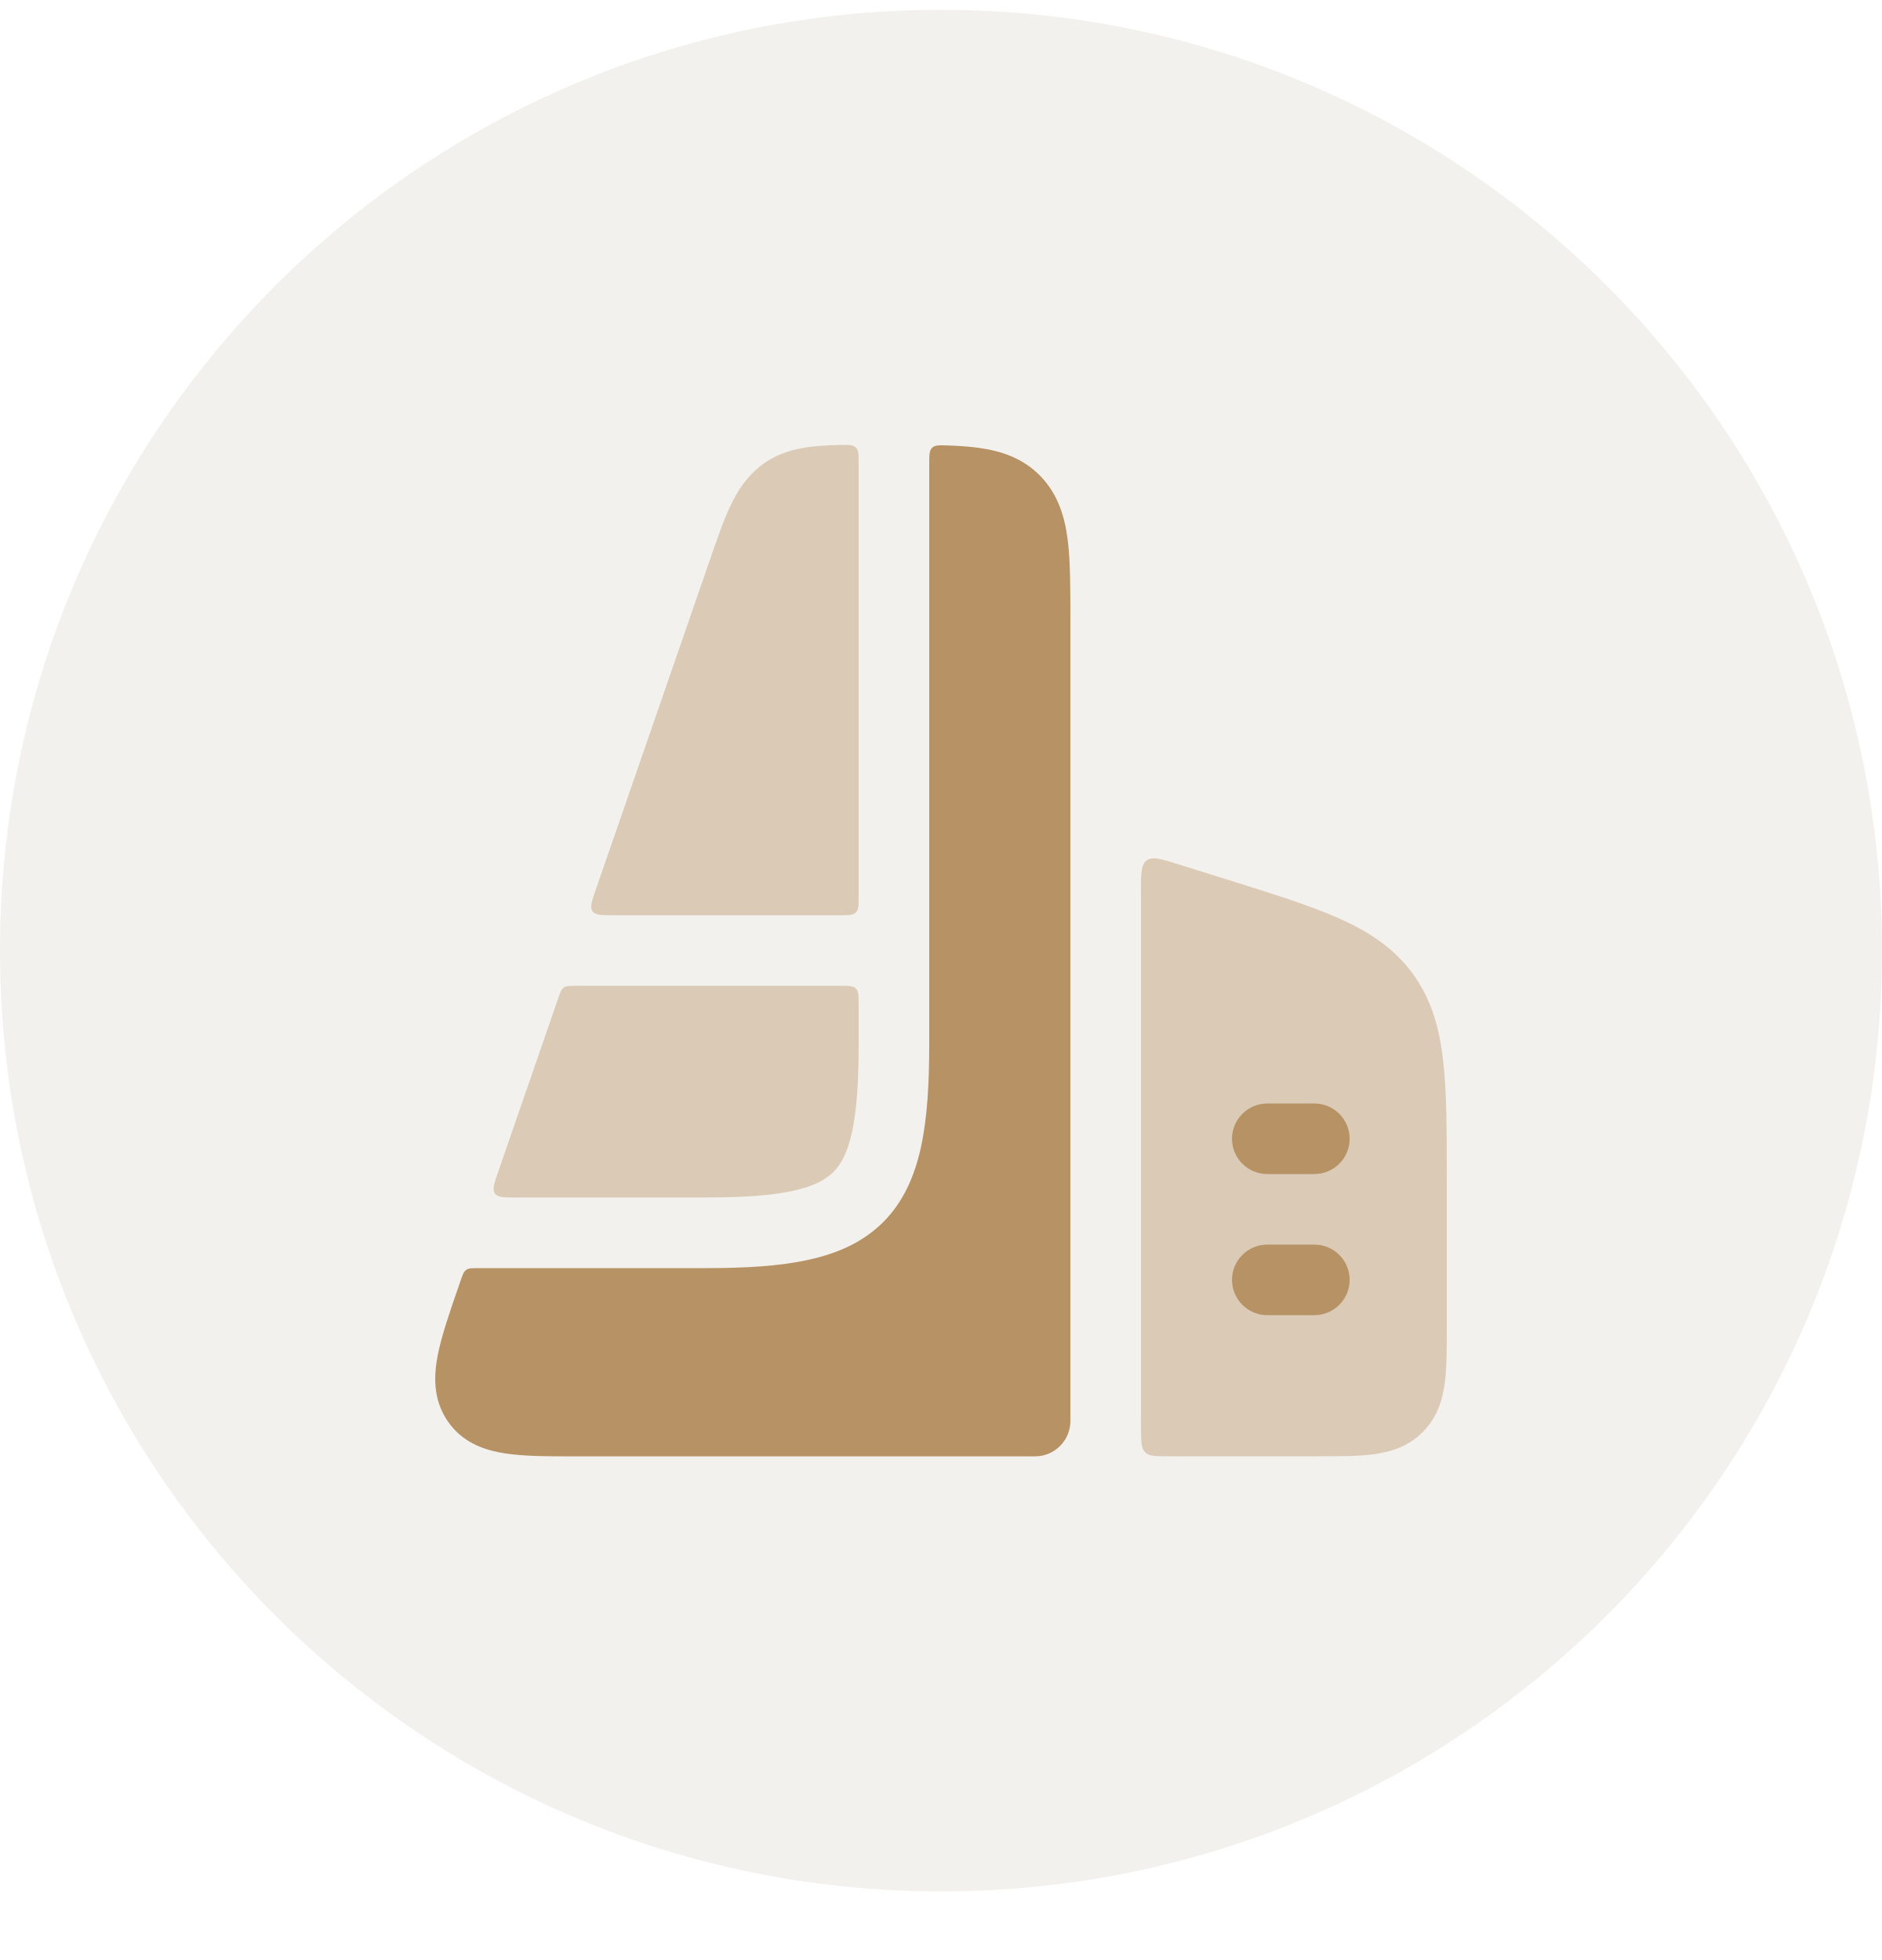
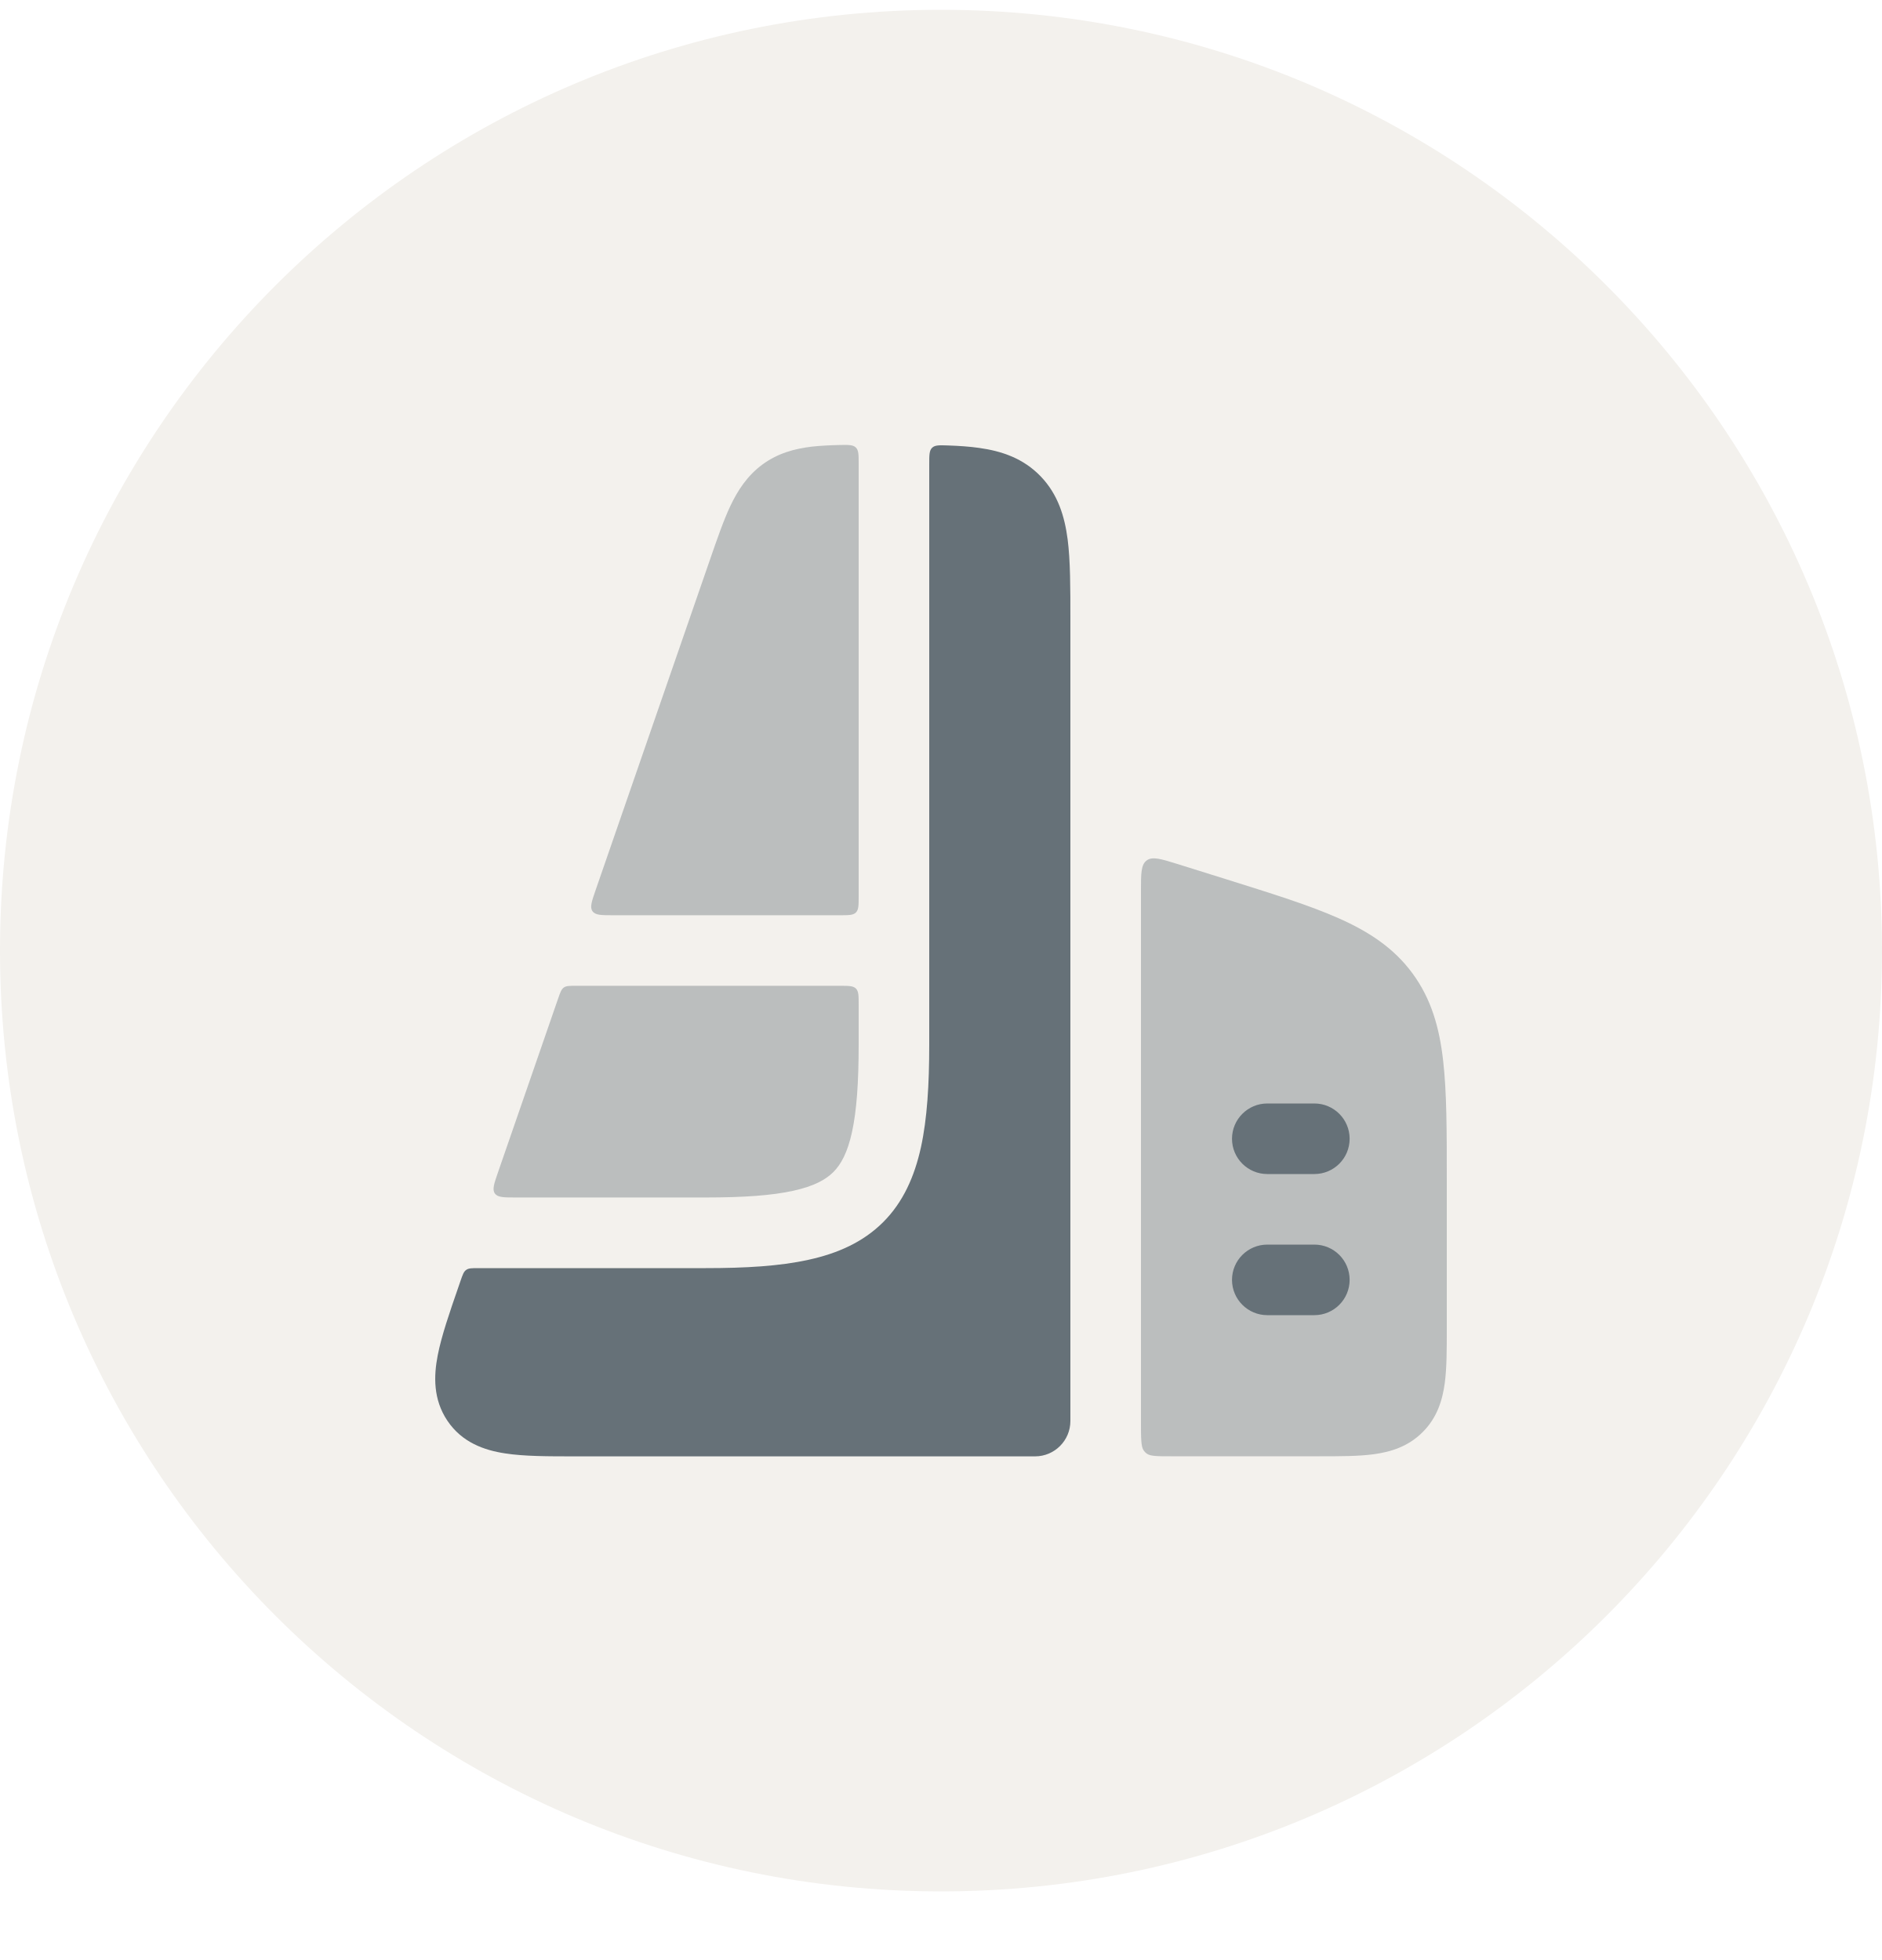
<svg xmlns="http://www.w3.org/2000/svg" width="24" height="25" viewBox="0 0 24 25" fill="none">
  <rect y="0.125" width="24" height="24" rx="12" fill="#F3F1ED" />
  <g opacity="0.4">
-     <path d="M17.07 11.712C16.698 11.547 16.221 11.398 15.634 11.214L15.017 11.021C14.804 10.955 14.697 10.921 14.623 10.975C14.55 11.029 14.55 11.141 14.55 11.365L14.55 18.125C14.55 18.344 14.55 18.454 14.585 18.501C14.598 18.52 14.606 18.527 14.624 18.541C14.671 18.575 14.758 18.575 14.932 18.575L16.827 18.575C17.087 18.575 17.325 18.575 17.518 18.549C17.732 18.52 17.957 18.453 18.142 18.267C18.328 18.082 18.395 17.857 18.424 17.643C18.45 17.45 18.45 17.212 18.45 16.952L18.45 15.045C18.45 14.43 18.45 13.93 18.403 13.525C18.355 13.104 18.251 12.74 18.013 12.416C17.775 12.092 17.458 11.884 17.07 11.712Z" fill="#B69265" />
-     <path d="M6.311 15.223C6.347 15.274 6.424 15.274 6.577 15.274H9C9.487 15.274 9.847 15.248 10.117 15.188C10.381 15.13 10.531 15.046 10.627 14.95C10.723 14.854 10.807 14.705 10.865 14.44C10.924 14.17 10.95 13.81 10.95 13.324V12.814C10.95 12.701 10.95 12.644 10.915 12.609C10.88 12.574 10.823 12.574 10.71 12.574L7.345 12.574C7.262 12.574 7.221 12.574 7.19 12.596C7.159 12.618 7.145 12.657 7.118 12.735L6.35 14.955C6.3 15.1 6.275 15.173 6.311 15.223Z" fill="#B69265" />
-     <path d="M7.556 11.623C7.592 11.674 7.669 11.674 7.822 11.674L10.71 11.674C10.823 11.674 10.88 11.674 10.915 11.639C10.95 11.603 10.95 11.547 10.95 11.434L10.95 5.914C10.95 5.8 10.95 5.743 10.914 5.708C10.878 5.673 10.822 5.674 10.71 5.676C10.58 5.679 10.46 5.685 10.352 5.697C10.134 5.723 9.921 5.78 9.724 5.924C9.53 6.067 9.409 6.253 9.314 6.453C9.226 6.64 9.145 6.875 9.052 7.144L7.595 11.355C7.545 11.5 7.52 11.573 7.556 11.623Z" fill="#B69265" />
+     <path d="M17.07 11.712C16.698 11.547 16.221 11.398 15.634 11.214L15.017 11.021C14.804 10.955 14.697 10.921 14.623 10.975C14.55 11.029 14.55 11.141 14.55 11.365L14.55 18.125C14.55 18.344 14.55 18.454 14.585 18.501C14.598 18.52 14.606 18.527 14.624 18.541C14.671 18.575 14.758 18.575 14.932 18.575L16.827 18.575C17.087 18.575 17.325 18.575 17.518 18.549C17.732 18.52 17.957 18.453 18.142 18.267C18.328 18.082 18.395 17.857 18.424 17.643C18.45 17.45 18.45 17.212 18.45 16.952L18.45 15.045C18.45 14.43 18.45 13.93 18.403 13.525C18.355 13.104 18.251 12.74 18.013 12.416C17.775 12.092 17.458 11.884 17.07 11.712Z" fill="#667178" />
+     <path d="M6.311 15.223C6.347 15.274 6.424 15.274 6.577 15.274H9C9.487 15.274 9.847 15.248 10.117 15.188C10.381 15.13 10.531 15.046 10.627 14.95C10.723 14.854 10.807 14.705 10.865 14.44C10.924 14.17 10.95 13.81 10.95 13.324V12.814C10.95 12.701 10.95 12.644 10.915 12.609C10.88 12.574 10.823 12.574 10.71 12.574L7.345 12.574C7.262 12.574 7.221 12.574 7.19 12.596C7.159 12.618 7.145 12.657 7.118 12.735L6.35 14.955C6.3 15.1 6.275 15.173 6.311 15.223Z" fill="#667178" />
+     <path d="M7.556 11.623C7.592 11.674 7.669 11.674 7.822 11.674L10.71 11.674C10.823 11.674 10.88 11.674 10.915 11.639C10.95 11.603 10.95 11.547 10.95 11.434L10.95 5.914C10.95 5.8 10.95 5.743 10.914 5.708C10.878 5.673 10.822 5.674 10.71 5.676C10.58 5.679 10.46 5.685 10.352 5.697C10.134 5.723 9.921 5.78 9.724 5.924C9.53 6.067 9.409 6.253 9.314 6.453C9.226 6.64 9.145 6.875 9.052 7.144L7.595 11.355C7.545 11.5 7.52 11.573 7.556 11.623Z" fill="#667178" />
  </g>
-   <path d="M12.485 5.713C12.773 5.753 13.05 5.845 13.273 6.078C13.493 6.308 13.577 6.589 13.615 6.88C13.65 7.154 13.65 7.497 13.65 7.897L13.65 18.125C13.65 18.374 13.448 18.576 13.2 18.576L7.334 18.576C6.99 18.576 6.682 18.576 6.44 18.538C6.177 18.498 5.892 18.4 5.705 18.121C5.522 17.848 5.531 17.549 5.582 17.287C5.63 17.04 5.733 16.741 5.851 16.401L5.873 16.337C5.9 16.259 5.913 16.22 5.945 16.198C5.976 16.175 6.017 16.175 6.1 16.175H9C9.506 16.175 9.943 16.15 10.309 16.069C10.681 15.988 11.007 15.844 11.263 15.588C11.518 15.333 11.662 15.006 11.744 14.635C11.824 14.268 11.85 13.832 11.85 13.325L11.85 5.919C11.85 5.804 11.85 5.747 11.887 5.711C11.923 5.676 11.98 5.678 12.092 5.682C12.235 5.687 12.366 5.696 12.485 5.713Z" fill="#B69265" />
-   <path d="M15.711 14.525C15.711 14.277 15.913 14.075 16.161 14.075L16.761 14.075C17.01 14.075 17.211 14.277 17.211 14.525C17.211 14.774 17.01 14.975 16.761 14.975L16.161 14.975C15.913 14.975 15.711 14.774 15.711 14.525Z" fill="#B69265" />
-   <path d="M15.711 16.325C15.711 16.076 15.913 15.875 16.161 15.875L16.761 15.875C17.01 15.875 17.211 16.076 17.211 16.325C17.211 16.573 17.01 16.775 16.761 16.775L16.161 16.775C15.913 16.775 15.711 16.573 15.711 16.325Z" fill="#B69265" />
+   <path d="M12.485 5.713C12.773 5.753 13.05 5.845 13.273 6.078C13.493 6.308 13.577 6.589 13.615 6.88C13.65 7.154 13.65 7.497 13.65 7.897L13.65 18.125C13.65 18.374 13.448 18.576 13.2 18.576L7.334 18.576C6.99 18.576 6.682 18.576 6.44 18.538C6.177 18.498 5.892 18.4 5.705 18.121C5.522 17.848 5.531 17.549 5.582 17.287C5.63 17.04 5.733 16.741 5.851 16.401L5.873 16.337C5.9 16.259 5.913 16.22 5.945 16.198C5.976 16.175 6.017 16.175 6.1 16.175H9C9.506 16.175 9.943 16.15 10.309 16.069C10.681 15.988 11.007 15.844 11.263 15.588C11.518 15.333 11.662 15.006 11.744 14.635C11.824 14.268 11.85 13.832 11.85 13.325L11.85 5.919C11.85 5.804 11.85 5.747 11.887 5.711C11.923 5.676 11.98 5.678 12.092 5.682C12.235 5.687 12.366 5.696 12.485 5.713Z" fill="#667178" />
+   <path d="M15.711 14.525C15.711 14.277 15.913 14.075 16.161 14.075L16.761 14.075C17.01 14.075 17.211 14.277 17.211 14.525C17.211 14.774 17.01 14.975 16.761 14.975L16.161 14.975C15.913 14.975 15.711 14.774 15.711 14.525Z" fill="#667178" />
+   <path d="M15.711 16.325C15.711 16.076 15.913 15.875 16.161 15.875L16.761 15.875C17.01 15.875 17.211 16.076 17.211 16.325C17.211 16.573 17.01 16.775 16.761 16.775L16.161 16.775C15.913 16.775 15.711 16.573 15.711 16.325Z" fill="#667178" />
</svg>
